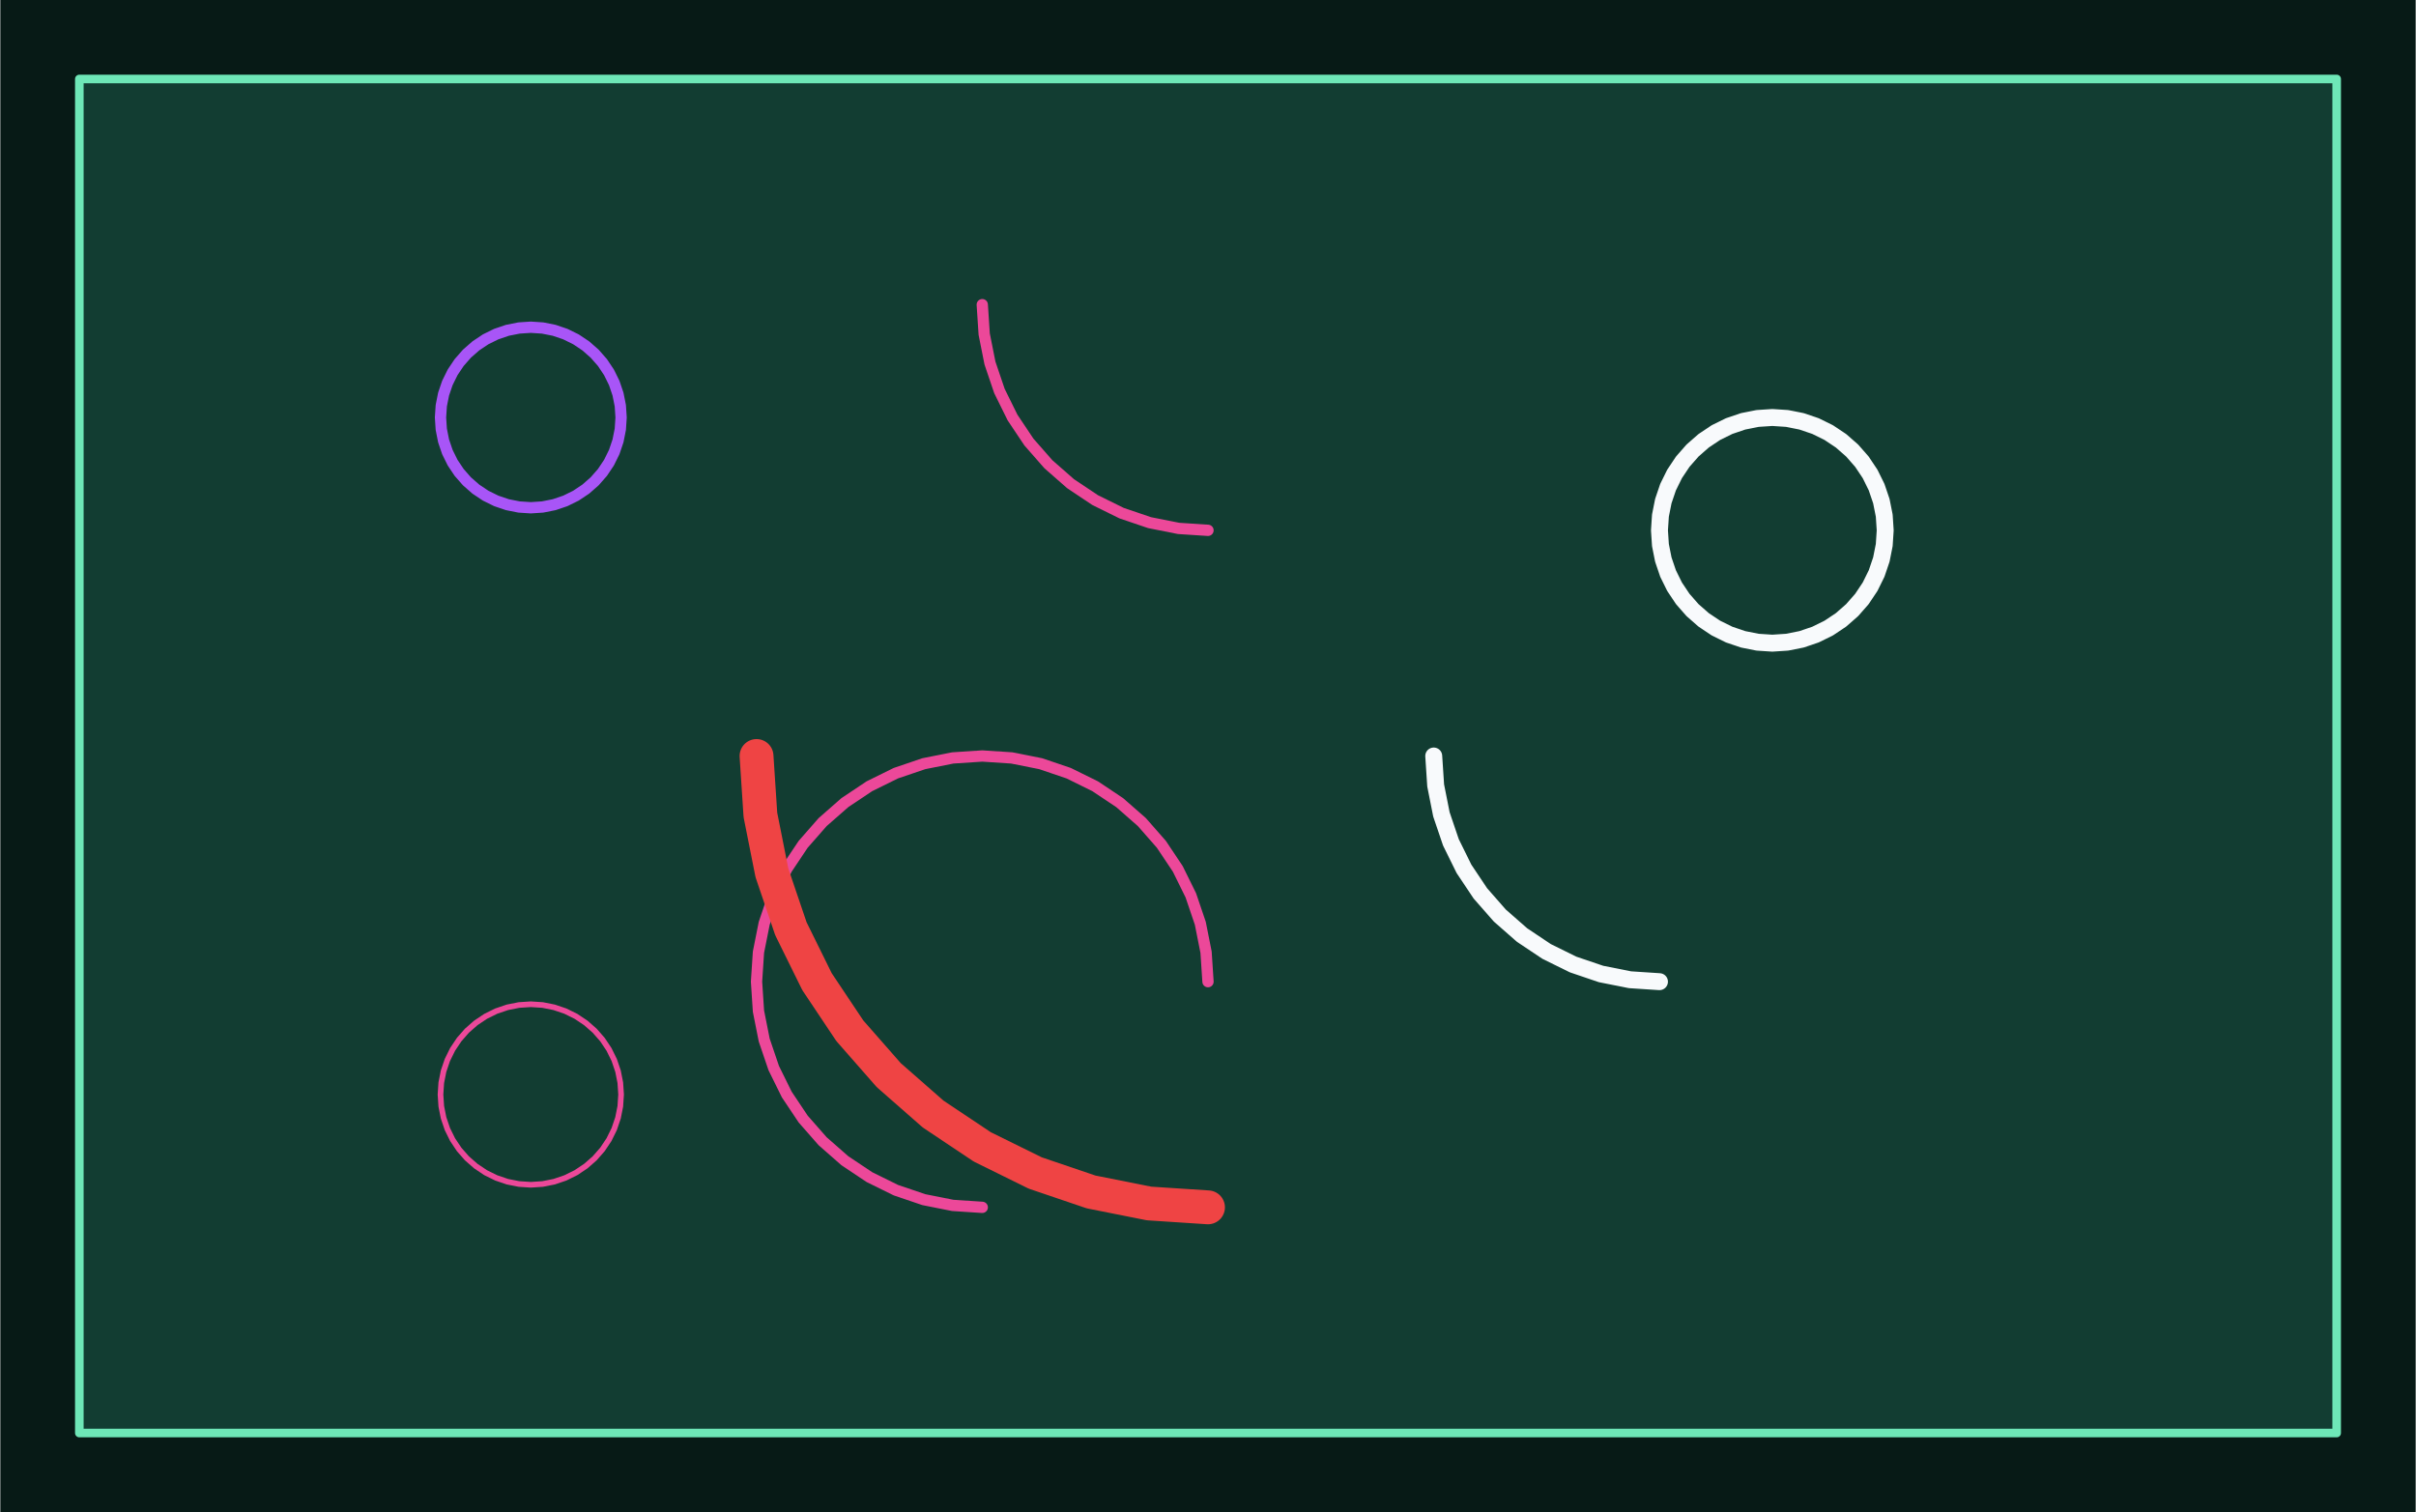
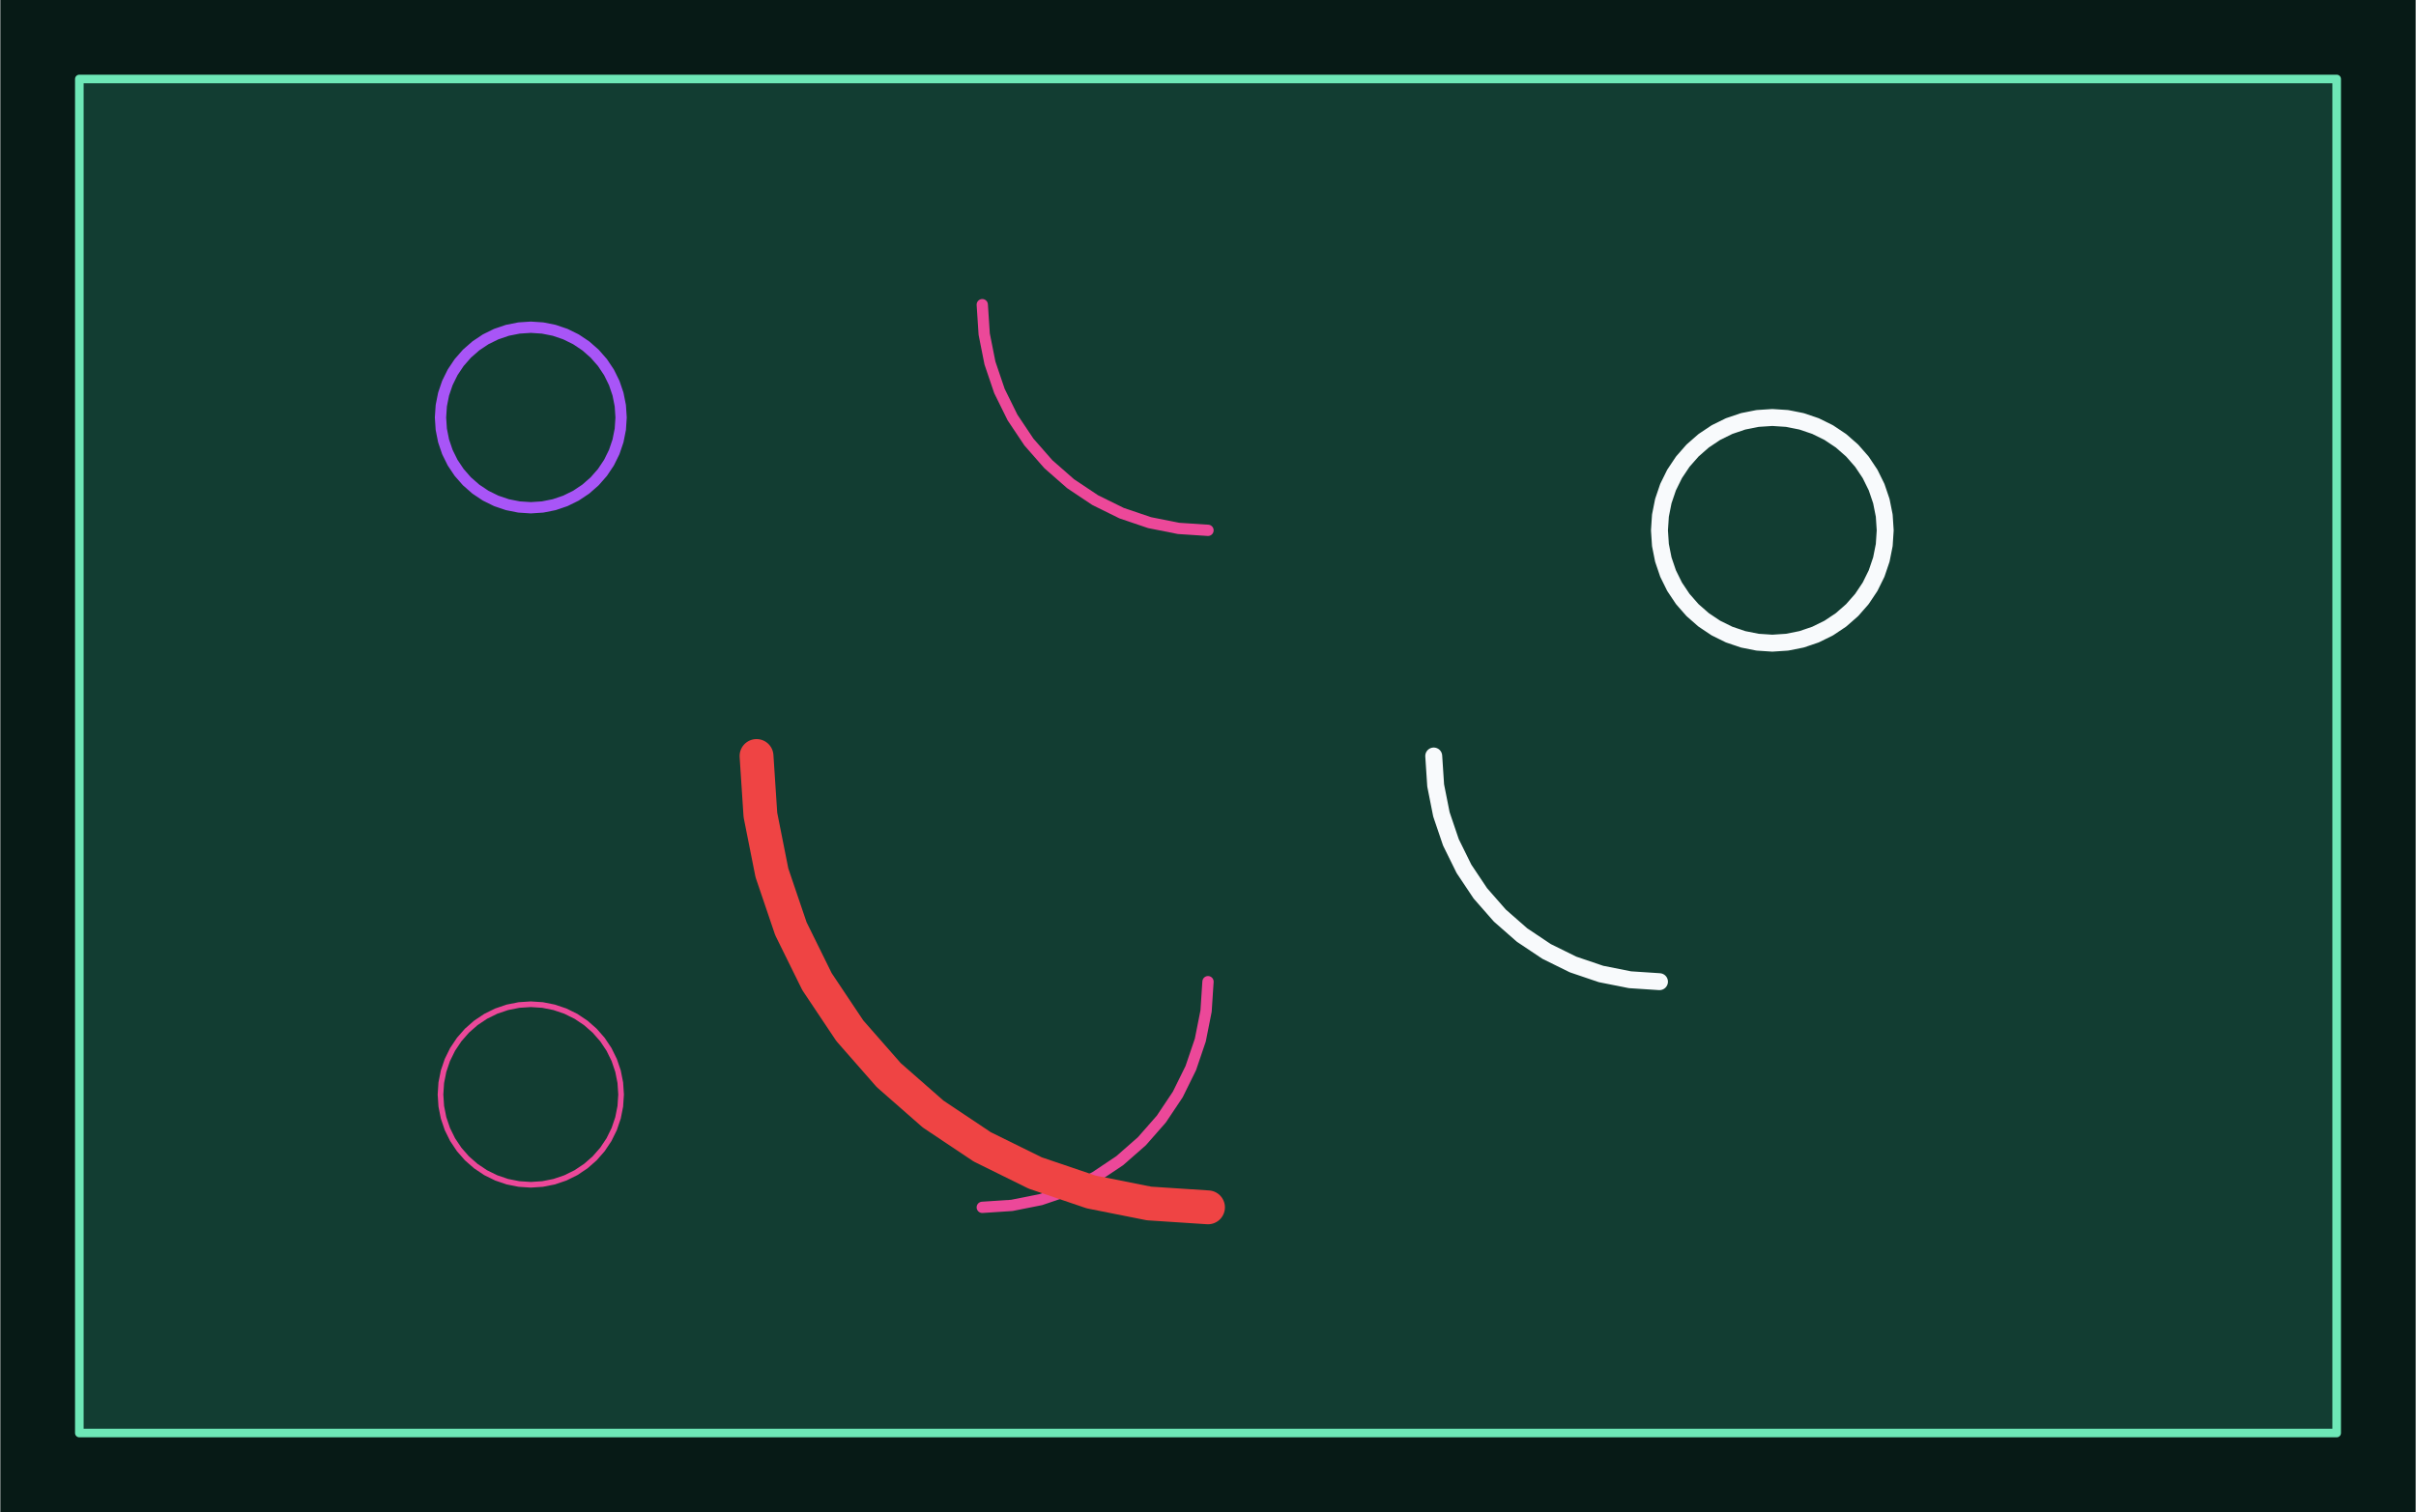
<svg xmlns="http://www.w3.org/2000/svg" width="1000" height="626" viewBox="0 0 842.52 527.559" role="img" aria-label="Altium PCB" class="altium-pcb" data-renderer="altiumts">
  <rect width="100%" height="100%" fill="#071a16" />
  <g stroke-linecap="round" stroke-linejoin="round">
    <polygon data-record="BoardOutline" points="27.559,27.559 814.961,27.559 814.961,500 27.559,500 27.559,27.559" fill="#123d32" stroke="#6ee7b7" stroke-width="3" />
    <polyline data-record="Arc" data-layer="KEEPOUT" points="216.536,145.669 216.266,141.558 215.462,137.518 214.138,133.616 212.316,129.921 210.027,126.496 207.31,123.398 204.213,120.682 200.787,118.393 197.092,116.571 193.191,115.246 189.15,114.443 185.039,114.173 180.928,114.443 176.888,115.246 172.986,116.571 169.291,118.393 165.866,120.682 162.768,123.398 160.052,126.496 157.763,129.921 155.941,133.616 154.617,137.518 153.813,141.558 153.543,145.669 153.813,149.78 154.617,153.821 155.941,157.722 157.763,161.417 160.052,164.843 162.768,167.94 165.866,170.657 169.291,172.946 172.986,174.768 176.888,176.092 180.928,176.896 185.039,177.165 189.15,176.896 193.191,176.092 197.092,174.768 200.787,172.946 204.213,170.657 207.31,167.94 210.027,164.843 212.316,161.417 214.138,157.722 215.462,153.821 216.266,149.78 216.536,145.669" fill="none" stroke="#a855f7" stroke-width="3.937" />
    <polyline data-record="Arc" data-layer="MECHANICAL15" points="216.536,381.89 216.266,377.779 215.462,373.738 214.138,369.837 212.316,366.142 210.027,362.716 207.31,359.619 204.213,356.902 200.787,354.613 197.092,352.791 193.191,351.467 189.15,350.663 185.039,350.394 180.928,350.663 176.888,351.467 172.986,352.791 169.291,354.613 165.866,356.902 162.768,359.619 160.052,362.716 157.763,366.142 155.941,369.837 154.617,373.738 153.813,377.779 153.543,381.89 153.813,386.001 154.617,390.041 155.941,393.943 157.763,397.638 160.052,401.063 162.768,404.161 165.866,406.877 169.291,409.166 172.986,410.988 176.888,412.313 180.928,413.116 185.039,413.386 189.15,413.116 193.191,412.313 197.092,410.988 200.787,409.166 204.213,406.877 207.31,404.161 210.027,401.063 212.316,397.638 214.138,393.943 215.462,390.041 216.266,386.001 216.536,381.89" fill="none" stroke="#ec4899" stroke-width="1.968" />
    <polyline data-record="Arc" data-layer="MECHANICAL1" points="342.52,106.299 343.193,116.577 345.203,126.679 348.513,136.432 353.069,145.669 358.791,154.233 365.582,161.977 373.326,168.768 381.89,174.49 391.127,179.046 400.88,182.356 410.982,184.366 421.26,185.039" fill="none" stroke="#ec4899" stroke-width="3.937" />
-     <polyline data-record="Arc" data-layer="MECHANICAL1" points="342.52,421.26 332.242,420.586 322.14,418.577 312.387,415.266 303.15,410.711 294.586,404.988 286.842,398.197 280.051,390.454 274.329,381.89 269.773,372.652 266.462,362.899 264.453,352.797 263.779,342.52 264.453,332.242 266.462,322.14 269.773,312.387 274.329,303.15 280.051,294.586 286.842,286.842 294.586,280.051 303.15,274.329 312.387,269.773 322.14,266.462 332.242,264.453 342.52,263.779 352.797,264.453 362.899,266.462 372.652,269.773 381.89,274.329 390.454,280.051 398.197,286.842 404.988,294.586 410.711,303.15 415.266,312.387 418.577,322.14 420.586,332.242 421.26,342.52" fill="none" stroke="#ec4899" stroke-width="3.937" />
+     <polyline data-record="Arc" data-layer="MECHANICAL1" points="342.52,421.26 352.797,420.586 362.899,418.577 372.652,415.266 381.89,410.711 390.454,404.988 398.197,398.197 404.988,390.454 410.711,381.89 415.266,372.652 418.577,362.899 420.586,352.797 421.26,342.52" fill="none" stroke="#ec4899" stroke-width="3.937" />
    <polyline data-record="Arc" data-layer="TOP" points="263.78,263.779 265.127,284.335 269.146,304.538 275.767,324.045 284.878,342.52 296.322,359.647 309.904,375.135 325.392,388.717 342.52,400.161 360.995,409.272 380.501,415.894 400.705,419.913 421.26,421.26" fill="none" stroke="#ef4444" stroke-width="11.811" />
    <polyline data-record="Arc" data-layer="TOPOVERLAY" points="500,263.779 500.674,274.057 502.683,284.159 505.994,293.912 510.549,303.15 516.271,311.714 523.062,319.457 530.806,326.248 539.37,331.971 548.608,336.526 558.361,339.837 568.462,341.846 578.74,342.52" fill="none" stroke="#f8fafc" stroke-width="5.905" />
    <polyline data-record="Arc" data-layer="TOPOVERLAY" points="657.48,185.039 657.144,179.9 656.139,174.85 654.484,169.973 652.206,165.354 649.345,161.072 645.949,157.201 642.077,153.805 637.795,150.944 633.177,148.666 628.3,147.011 623.249,146.006 618.11,145.669 612.971,146.006 607.92,147.011 603.044,148.666 598.425,150.944 594.143,153.805 590.271,157.201 586.876,161.072 584.015,165.354 581.737,169.973 580.082,174.85 579.077,179.9 578.74,185.039 579.077,190.178 580.082,195.229 581.737,200.106 584.015,204.724 586.876,209.006 590.271,212.878 594.143,216.274 598.425,219.135 603.044,221.413 607.92,223.068 612.971,224.073 618.11,224.41 623.249,224.073 628.3,223.068 633.177,221.413 637.795,219.135 642.077,216.274 645.949,212.878 649.345,209.006 652.206,204.724 654.484,200.106 656.139,195.229 657.144,190.178 657.48,185.039" fill="none" stroke="#f8fafc" stroke-width="5.905" />
  </g>
</svg>
